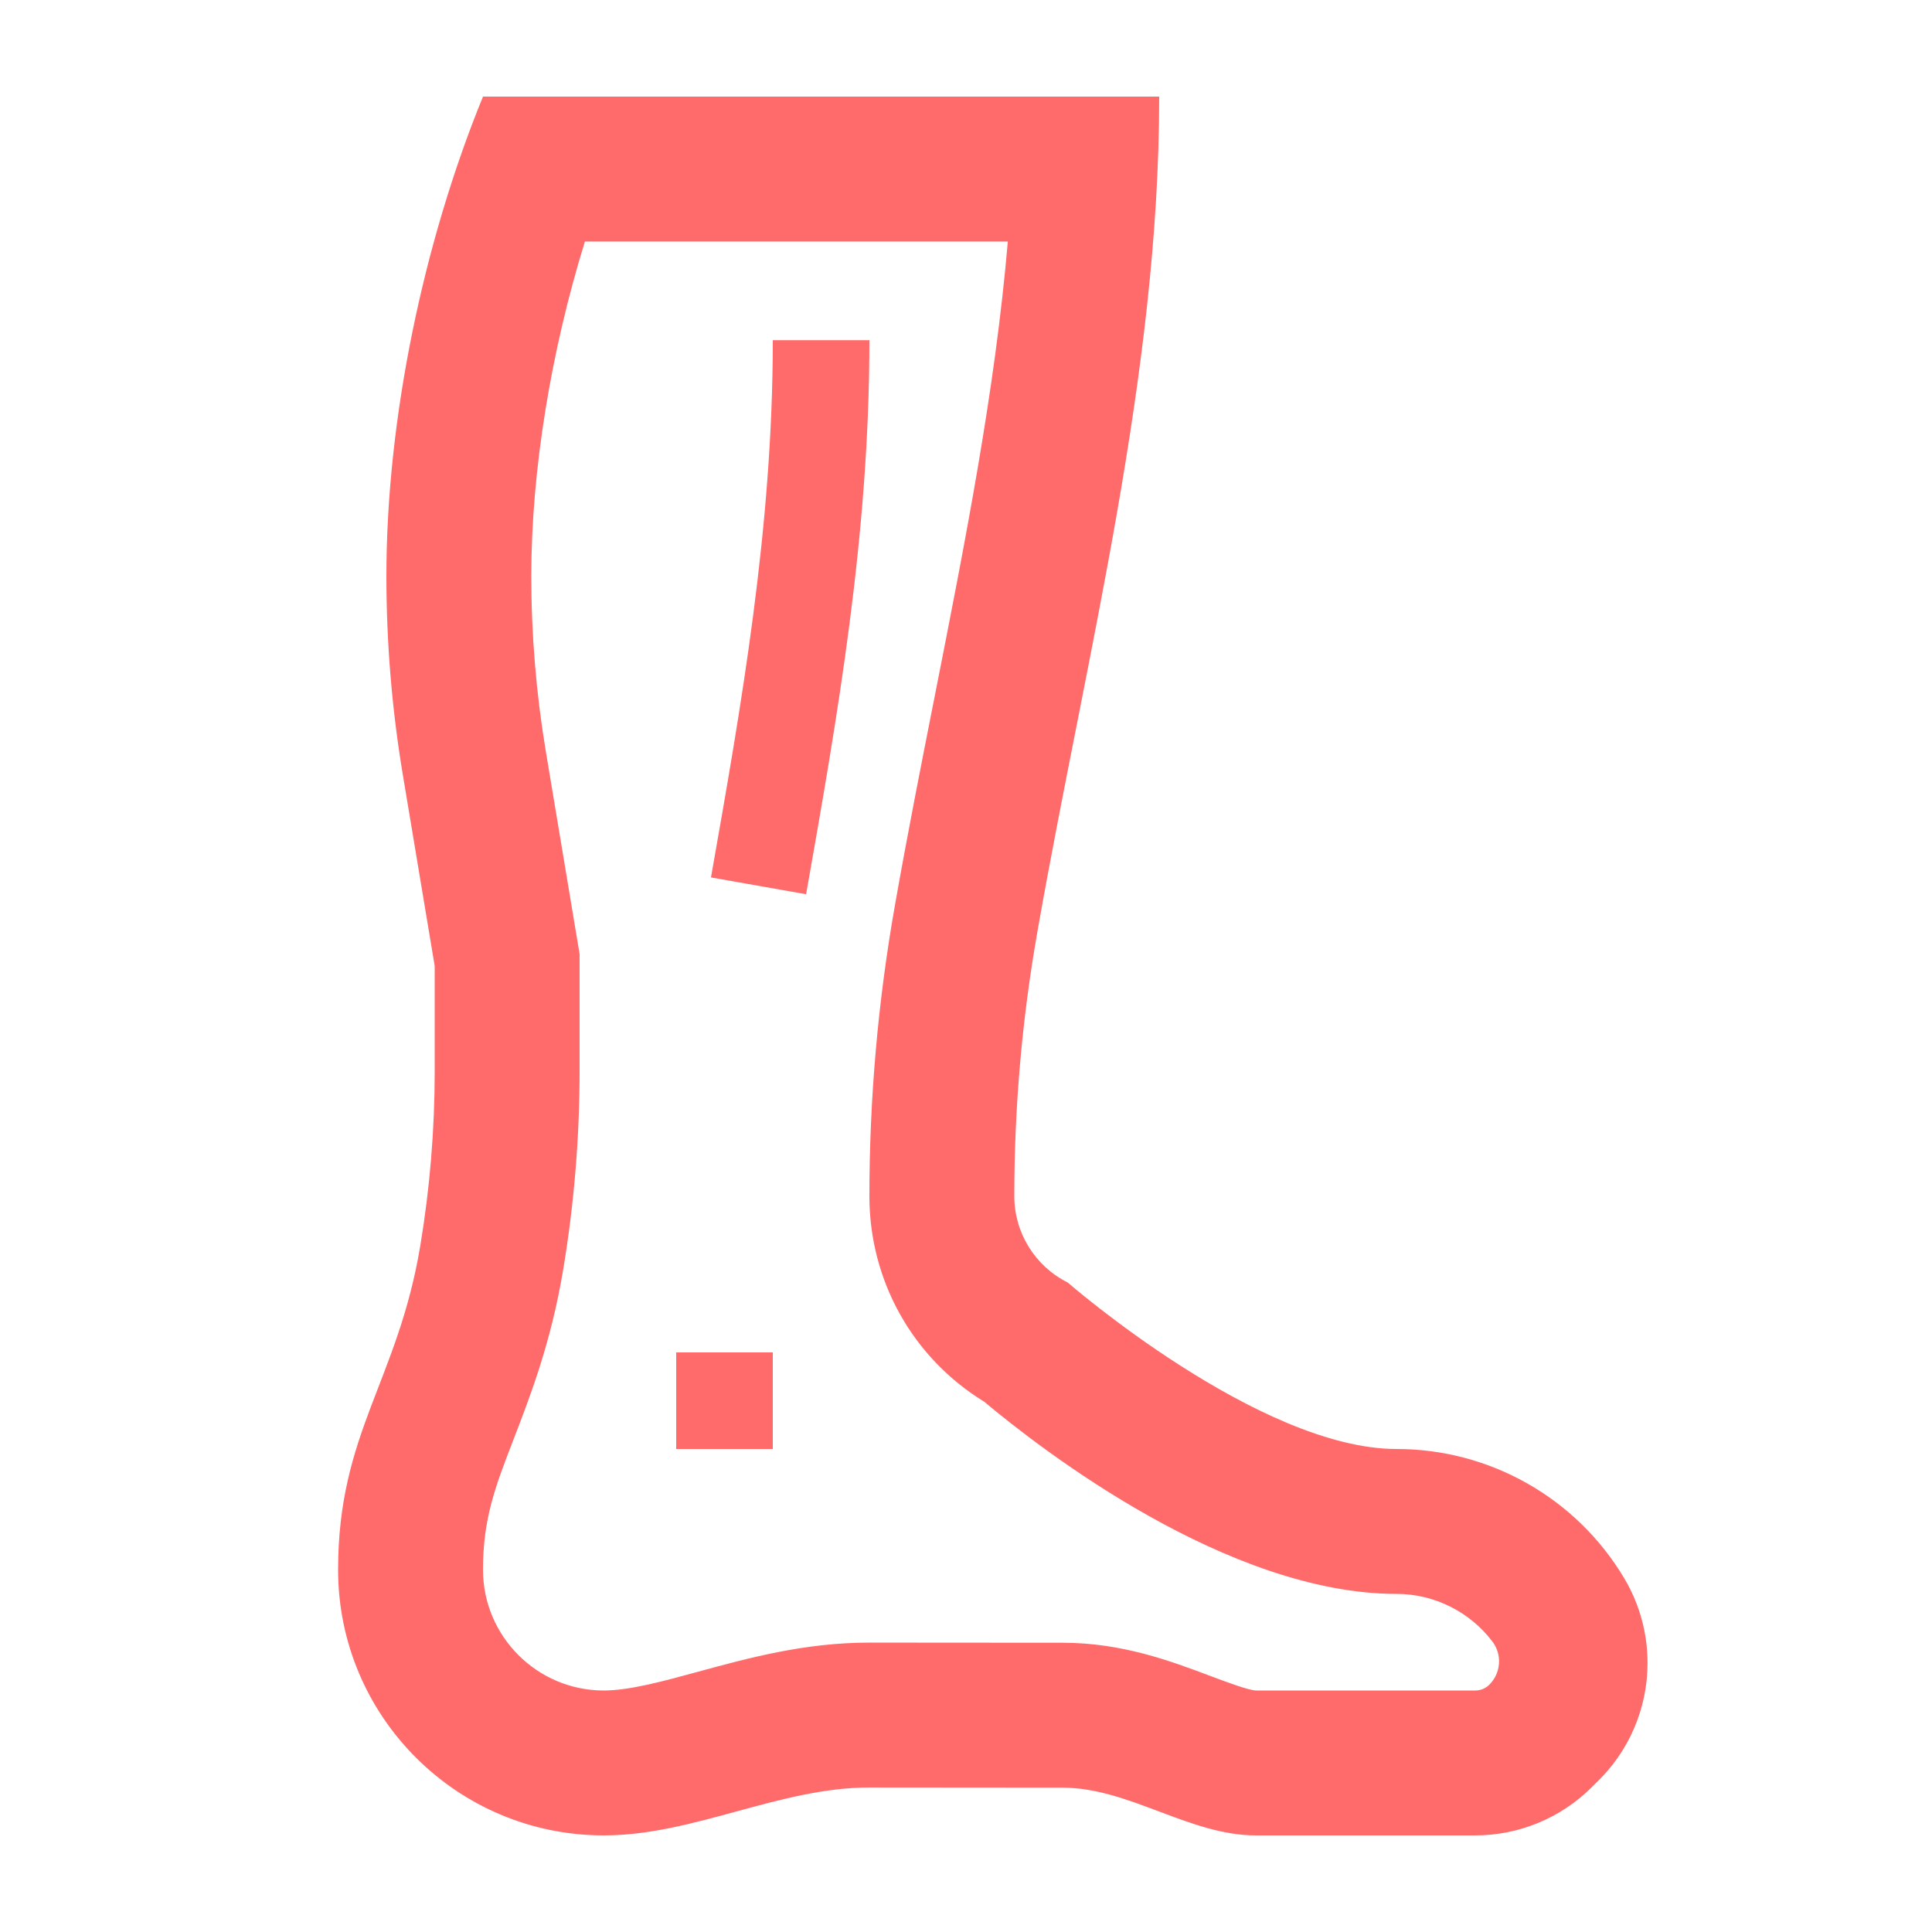
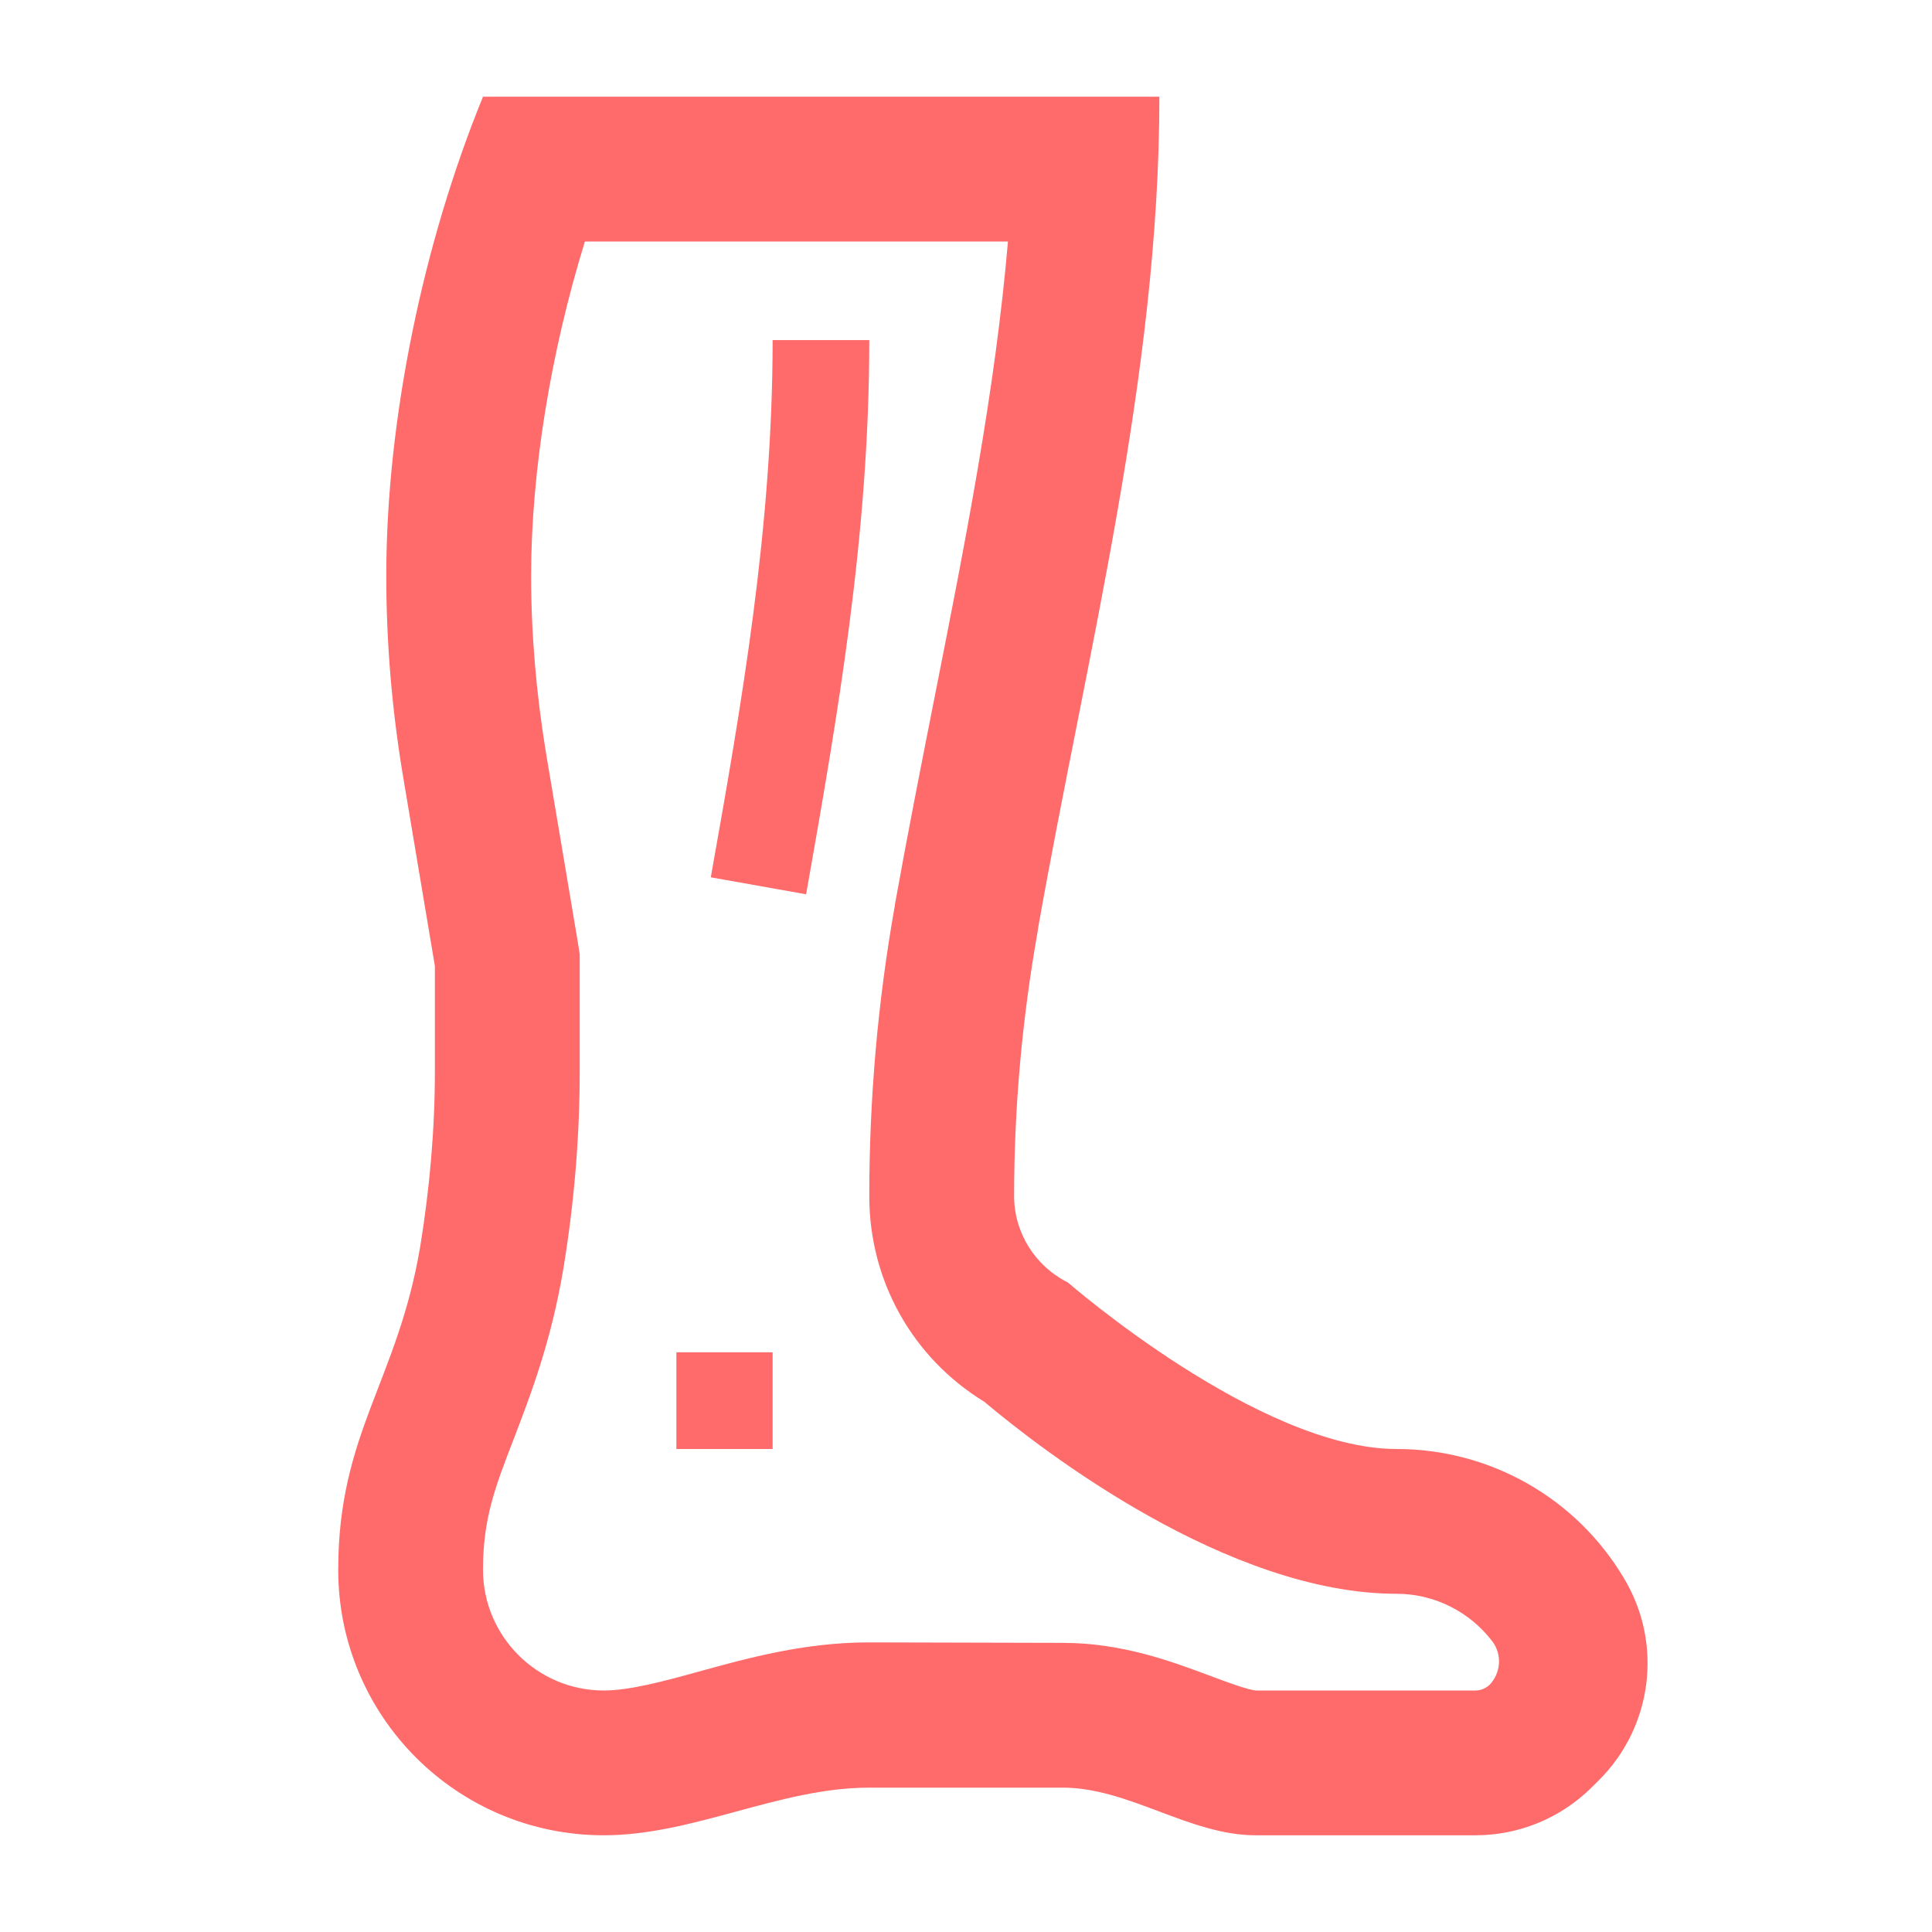
- <svg xmlns="http://www.w3.org/2000/svg" xml:space="preserve" version="1.1" x="0px" y="0px" viewBox="0 0 100 100" width="400px" height="400px">
-   <g style="fill: #ff6a6a">
-     <path d="M84.066,81.683C81.591,77.538,77.119,75,72.291,75L72.291,75C65.167,75,55.264,66.382,55.264,66.382C53.57,65.535,52.5,63.804,52.5,61.91C52.5,57.312,52.902,52.723,53.701,48.196L53.731,48.024C56.239,33.82,60,19.424,60,5L25,5C21.922,12.527,20,21.683,20,29.815C20,33.266,20.285,36.71,20.852,40.114L22.5,50L22.5,55.447C22.5,58.477,22.25,61.502,21.752,64.491C20.586,71.485,17.5,74.159,17.5,81.25C17.5,88.844,23.656,95,31.25,95C35.904,95,40.337,92.521,44.99,92.521C44.993,92.521,44.996,92.521,45,92.521L55,92.529C58.434,92.531,61.566,95,65,95L76.357,95C78.609,95,80.77,94.11,82.37,92.524L82.744,92.153C85.538,89.381,86.083,85.062,84.066,81.683L84.066,81.683ZM77.088,87.199C76.892,87.393,76.633,87.5,76.357,87.5L65.007,87.5C64.604,87.484,63.421,87.039,62.638,86.744C60.608,85.98,58.083,85.03,55.005,85.028L44.99,85.021C41.659,85.021,38.73,85.82,36.146,86.525C34.308,87.027,32.572,87.5,31.25,87.5C27.804,87.5,25,84.696,25,81.25C25,78.595,25.631,76.961,26.586,74.489C27.449,72.255,28.524,69.475,29.149,65.723C29.714,62.337,30,58.88,30,55.447L30,50L30,49.379L29.898,48.767L28.25,38.881C27.752,35.894,27.5,32.844,27.5,29.815C27.5,24.385,28.511,18.19,30.276,12.5L52.165,12.5C51.506,20.207,49.967,28.004,48.36,36.142C47.677,39.602,46.971,43.179,46.346,46.72L46.316,46.891C45.443,51.836,45,56.889,45,61.91C45,66.303,47.251,70.288,50.942,72.553C53.939,75.063,63.559,82.5,72.291,82.5C74.24,82.5,76.084,83.431,77.248,84.968C77.761,85.645,77.691,86.601,77.088,87.199Z" stroke="none" />
-     <path d="M35,70L40,70L40,75L35,75L35,70Z" stroke="none" />
-     <path d="M40,17.609C40,27.291,38.373,36.505,36.8,45.416L41.724,46.285C43.334,37.162,45,27.729,45,17.609L40,17.609Z" stroke="none" />
+ <svg xmlns="http://www.w3.org/2000/svg" width="32px" height="32px" viewBox="0 0 32 32" version="1.1">
+   <g id="surface1">
+     <path style=" stroke:none;fill-rule:nonzero;fill:rgb(100%,41.569%,41.569%);fill-opacity:1;" d="M 26.898 26.141 C 26.109 24.812 24.68 24 23.133 24 C 20.852 24 17.688 21.242 17.688 21.242 C 17.141 20.969 16.797 20.414 16.797 19.812 C 16.797 18.336 16.93 16.875 17.188 15.422 L 17.195 15.367 C 18 10.82 19.203 6.219 19.203 1.602 L 8 1.602 C 7.016 4.008 6.398 6.938 6.398 9.539 C 6.398 10.648 6.492 11.75 6.672 12.836 L 7.203 16 L 7.203 17.742 C 7.203 18.711 7.117 19.68 6.961 20.641 C 6.586 22.875 5.602 23.734 5.602 26 C 5.602 28.43 7.57 30.398 10 30.398 C 11.492 30.398 12.906 29.609 14.398 29.609 L 17.602 29.609 C 18.695 29.609 19.703 30.398 20.797 30.398 L 24.438 30.398 C 25.156 30.398 25.844 30.117 26.359 29.609 L 26.477 29.492 C 27.375 28.602 27.547 27.219 26.898 26.141 Z M 24.672 27.906 C 24.602 27.969 24.523 28 24.438 28 L 20.805 28 C 20.672 27.992 20.297 27.852 20.047 27.758 C 19.398 27.516 18.586 27.211 17.602 27.211 L 14.398 27.203 C 13.328 27.203 12.391 27.461 11.57 27.688 C 10.977 27.852 10.422 28 10 28 C 8.898 28 8 27.102 8 26 C 8 25.148 8.203 24.625 8.508 23.836 C 8.781 23.125 9.125 22.234 9.328 21.031 C 9.508 19.945 9.602 18.844 9.602 17.742 L 9.602 15.805 L 9.57 15.602 L 9.039 12.445 C 8.883 11.484 8.797 10.508 8.797 9.539 C 8.797 7.805 9.125 5.82 9.688 4 L 16.695 4 C 16.484 6.469 15.992 8.961 15.477 11.562 C 15.258 12.672 15.031 13.82 14.828 14.953 L 14.82 15.008 C 14.539 16.586 14.398 18.203 14.398 19.812 C 14.398 21.219 15.117 22.492 16.305 23.219 C 17.258 24.023 20.336 26.398 23.133 26.398 C 23.758 26.398 24.344 26.695 24.719 27.188 C 24.883 27.406 24.859 27.711 24.672 27.906 Z M 24.672 27.906 " />
+     <path style=" stroke:none;fill-rule:nonzero;fill:rgb(100%,41.569%,41.569%);fill-opacity:1;" d="M 11.203 22.398 L 12.797 22.398 L 12.797 24 L 11.203 24 Z M 11.203 22.398 " />
+     <path style=" stroke:none;fill-rule:nonzero;fill:rgb(100%,41.569%,41.569%);fill-opacity:1;" d="M 12.797 5.633 C 12.797 8.734 12.281 11.68 11.773 14.531 L 13.352 14.812 C 13.867 11.891 14.398 8.875 14.398 5.633 Z M 12.797 5.633 " />
  </g>
</svg>
